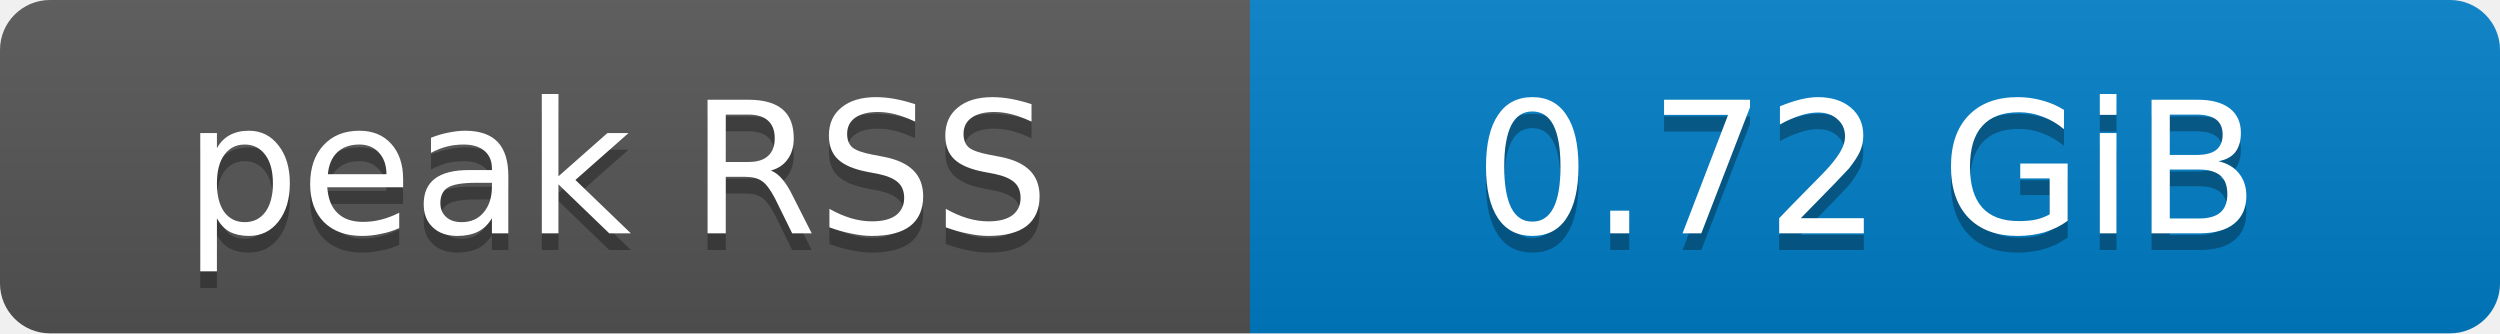
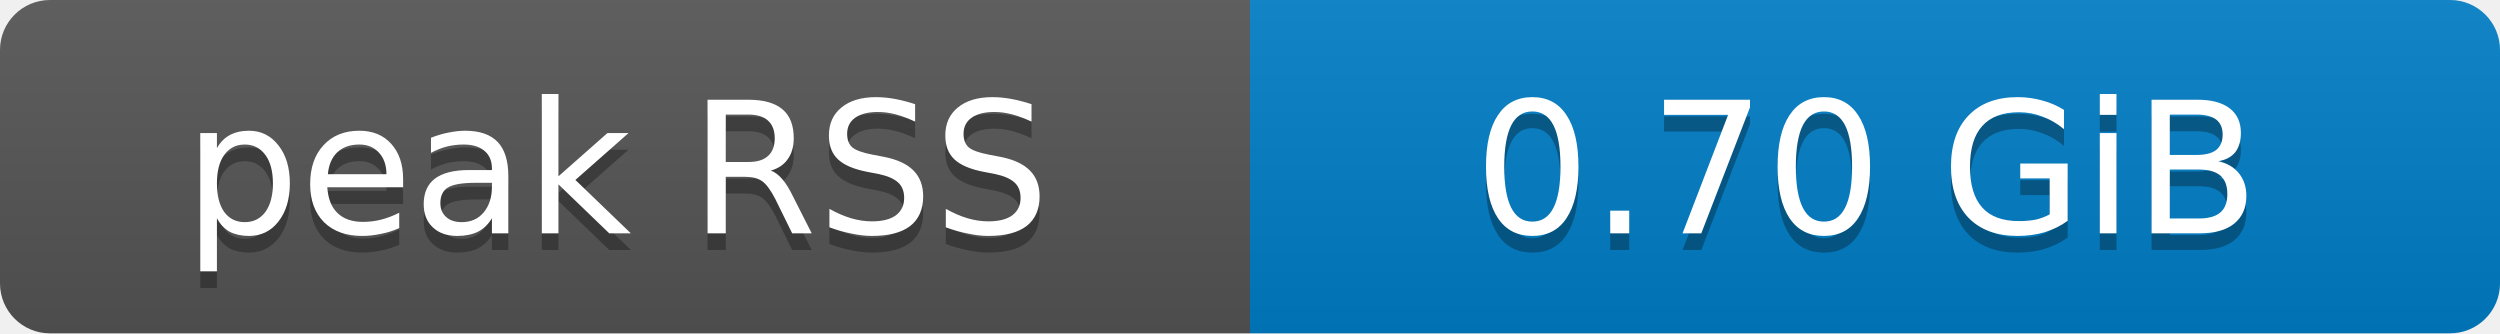
- <svg xmlns="http://www.w3.org/2000/svg" width="150" height="20" role="img" aria-label="peak RSS: 0.72 GiB">
+ <svg xmlns="http://www.w3.org/2000/svg" width="150" height="20" role="img" aria-label="peak RSS: 0.70 GiB">
  <defs>
    <clipPath id="round">
      <rect width="150" height="20" rx="3" fill="#fff" />
    </clipPath>
    <linearGradient id="shade" x2="0" y2="100%">
      <stop offset="0" stop-color="#bbb" stop-opacity=".1" />
      <stop offset="1" stop-opacity=".1" />
    </linearGradient>
  </defs>
  <g clip-path="url(#round)">
    <rect width="75" height="20" fill="#555" />
    <rect x="75" width="75" height="20" fill="#007ec6" />
    <rect width="150" height="20" fill="url(#shade)" />
  </g>
  <g fill="#fff" text-anchor="middle" font-family="Verdana,Geneva,DejaVu Sans,sans-serif" font-size="11">
    <text x="37" y="15" fill="#010101" fill-opacity=".3">peak RSS</text>
    <text x="37" y="14">peak RSS</text>
-     <text x="112" y="15" fill="#010101" fill-opacity=".3">0.72 GiB</text>
-     <text x="112" y="14">0.72 GiB</text>
+     <text x="112" y="15" fill="#010101" fill-opacity=".3">0.70 GiB</text>
+     <text x="112" y="14">0.70 GiB</text>
  </g>
</svg>
